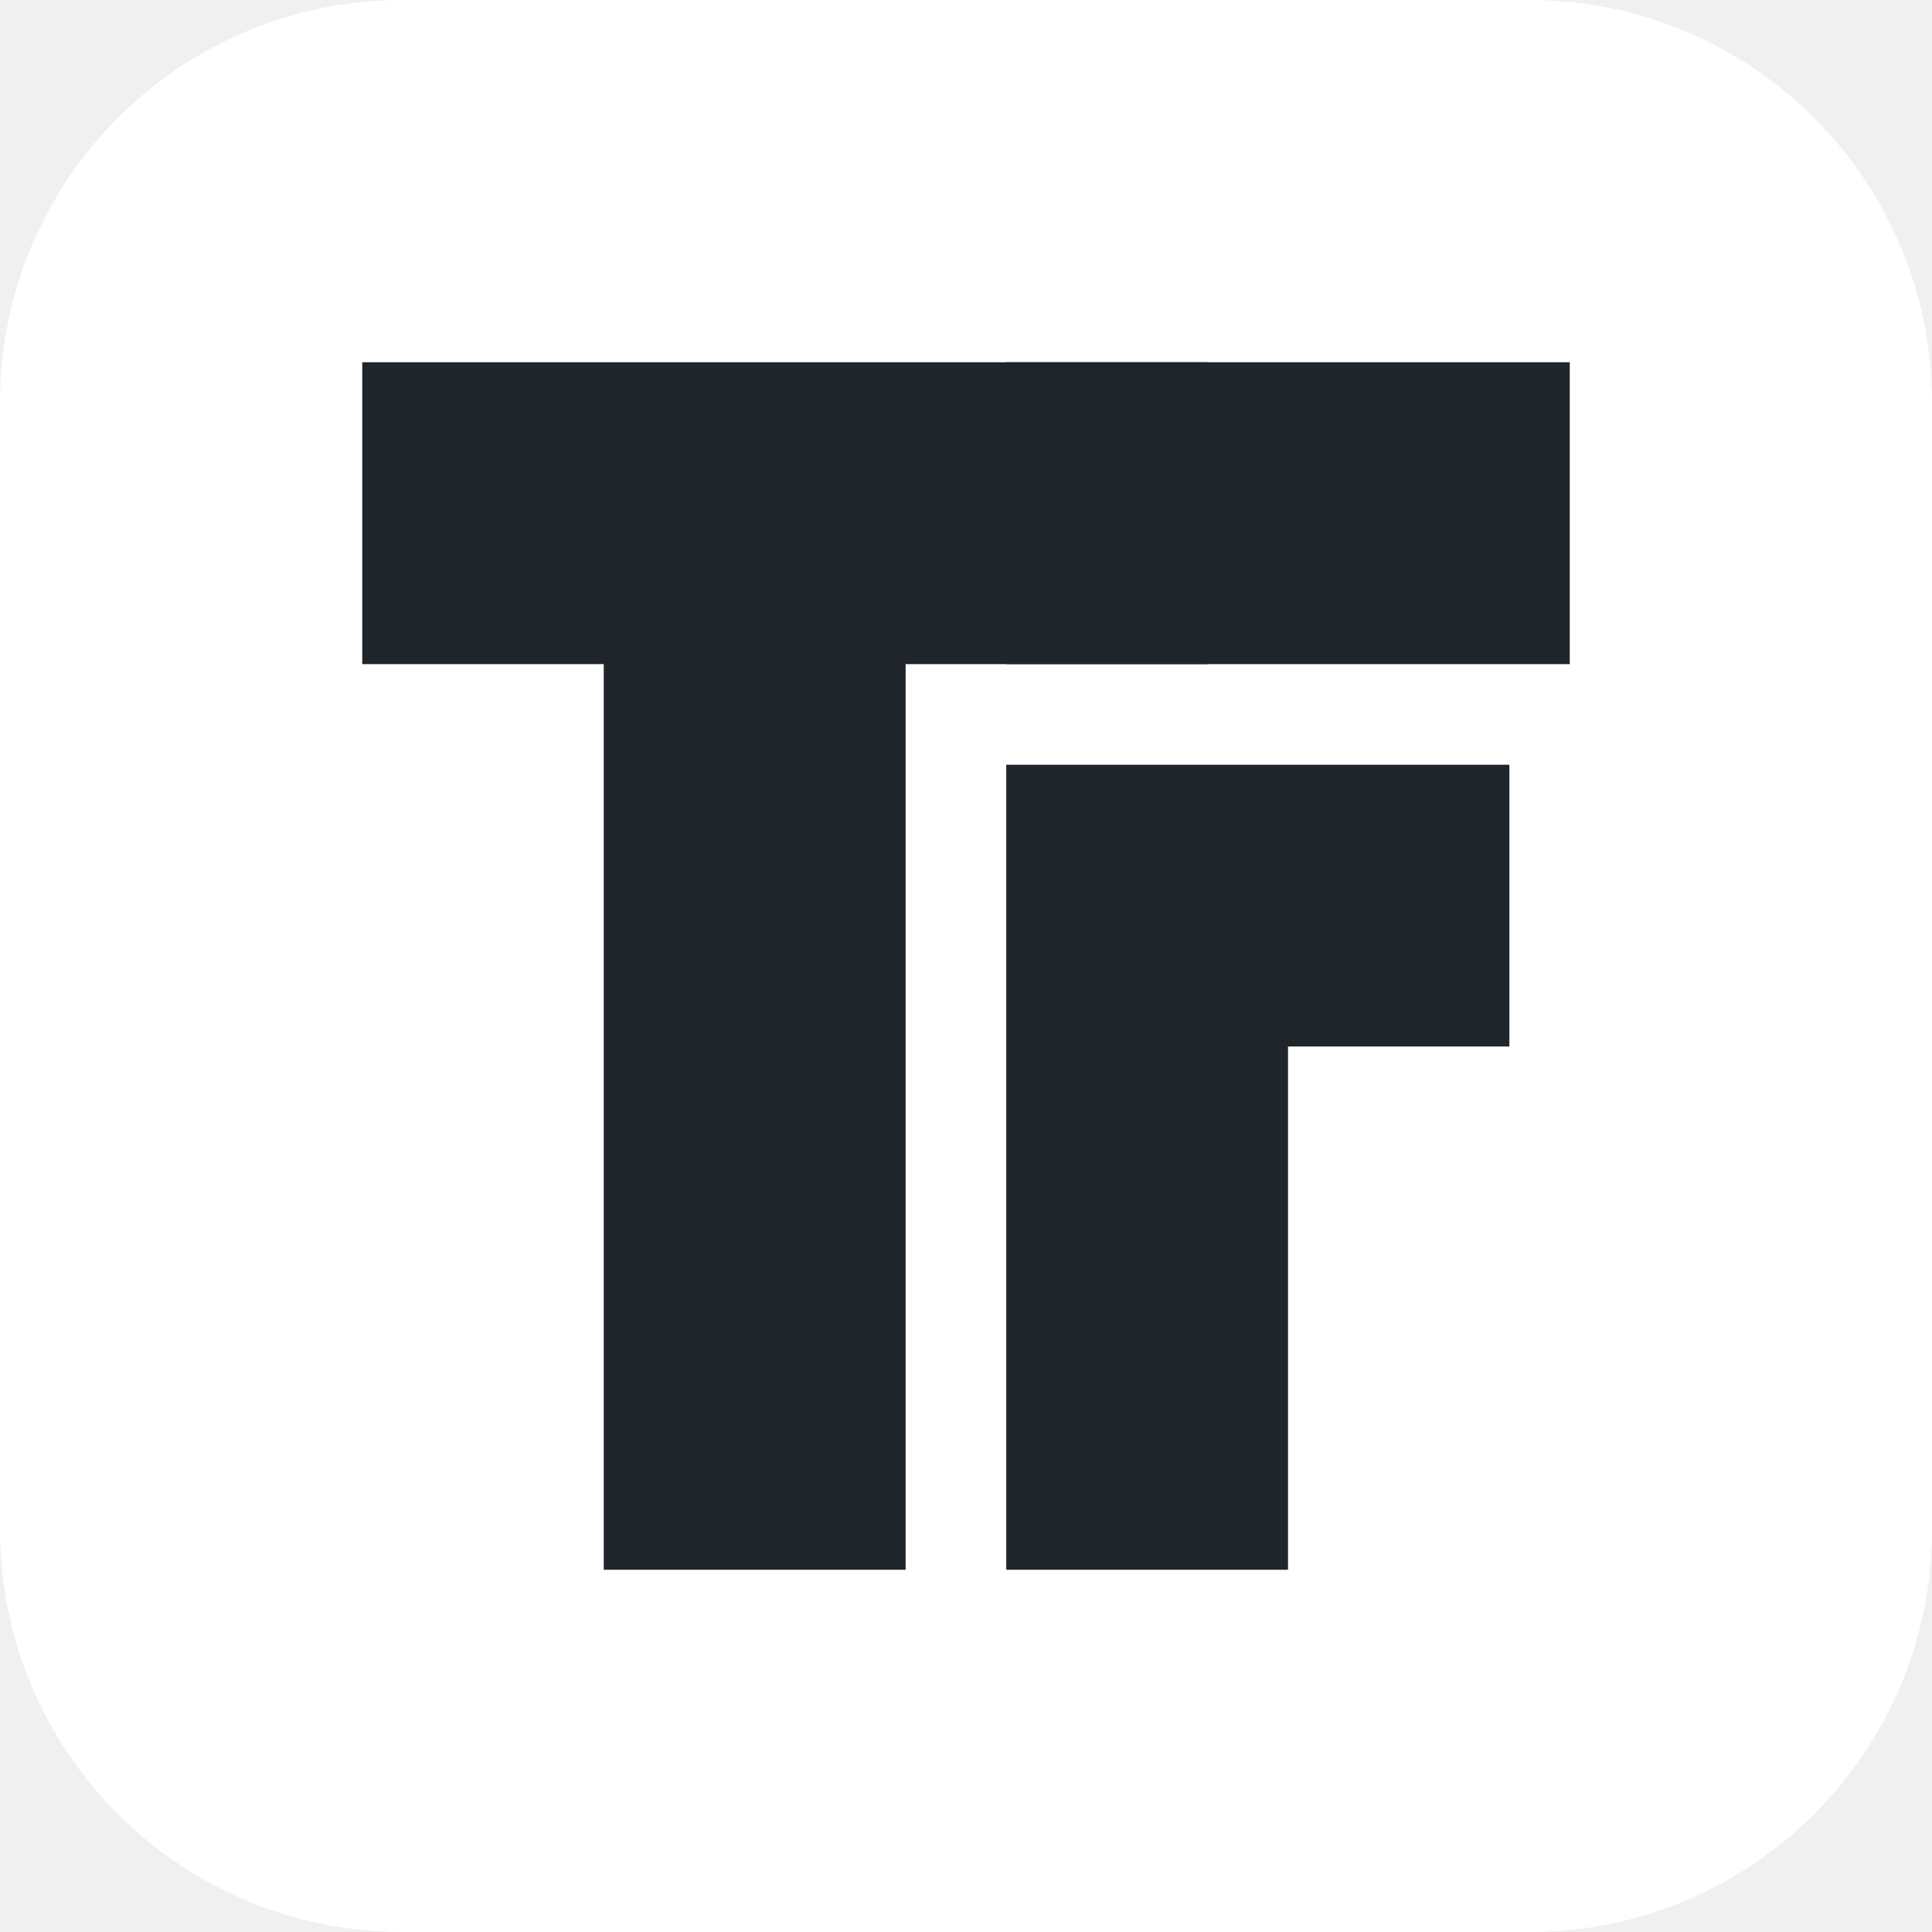
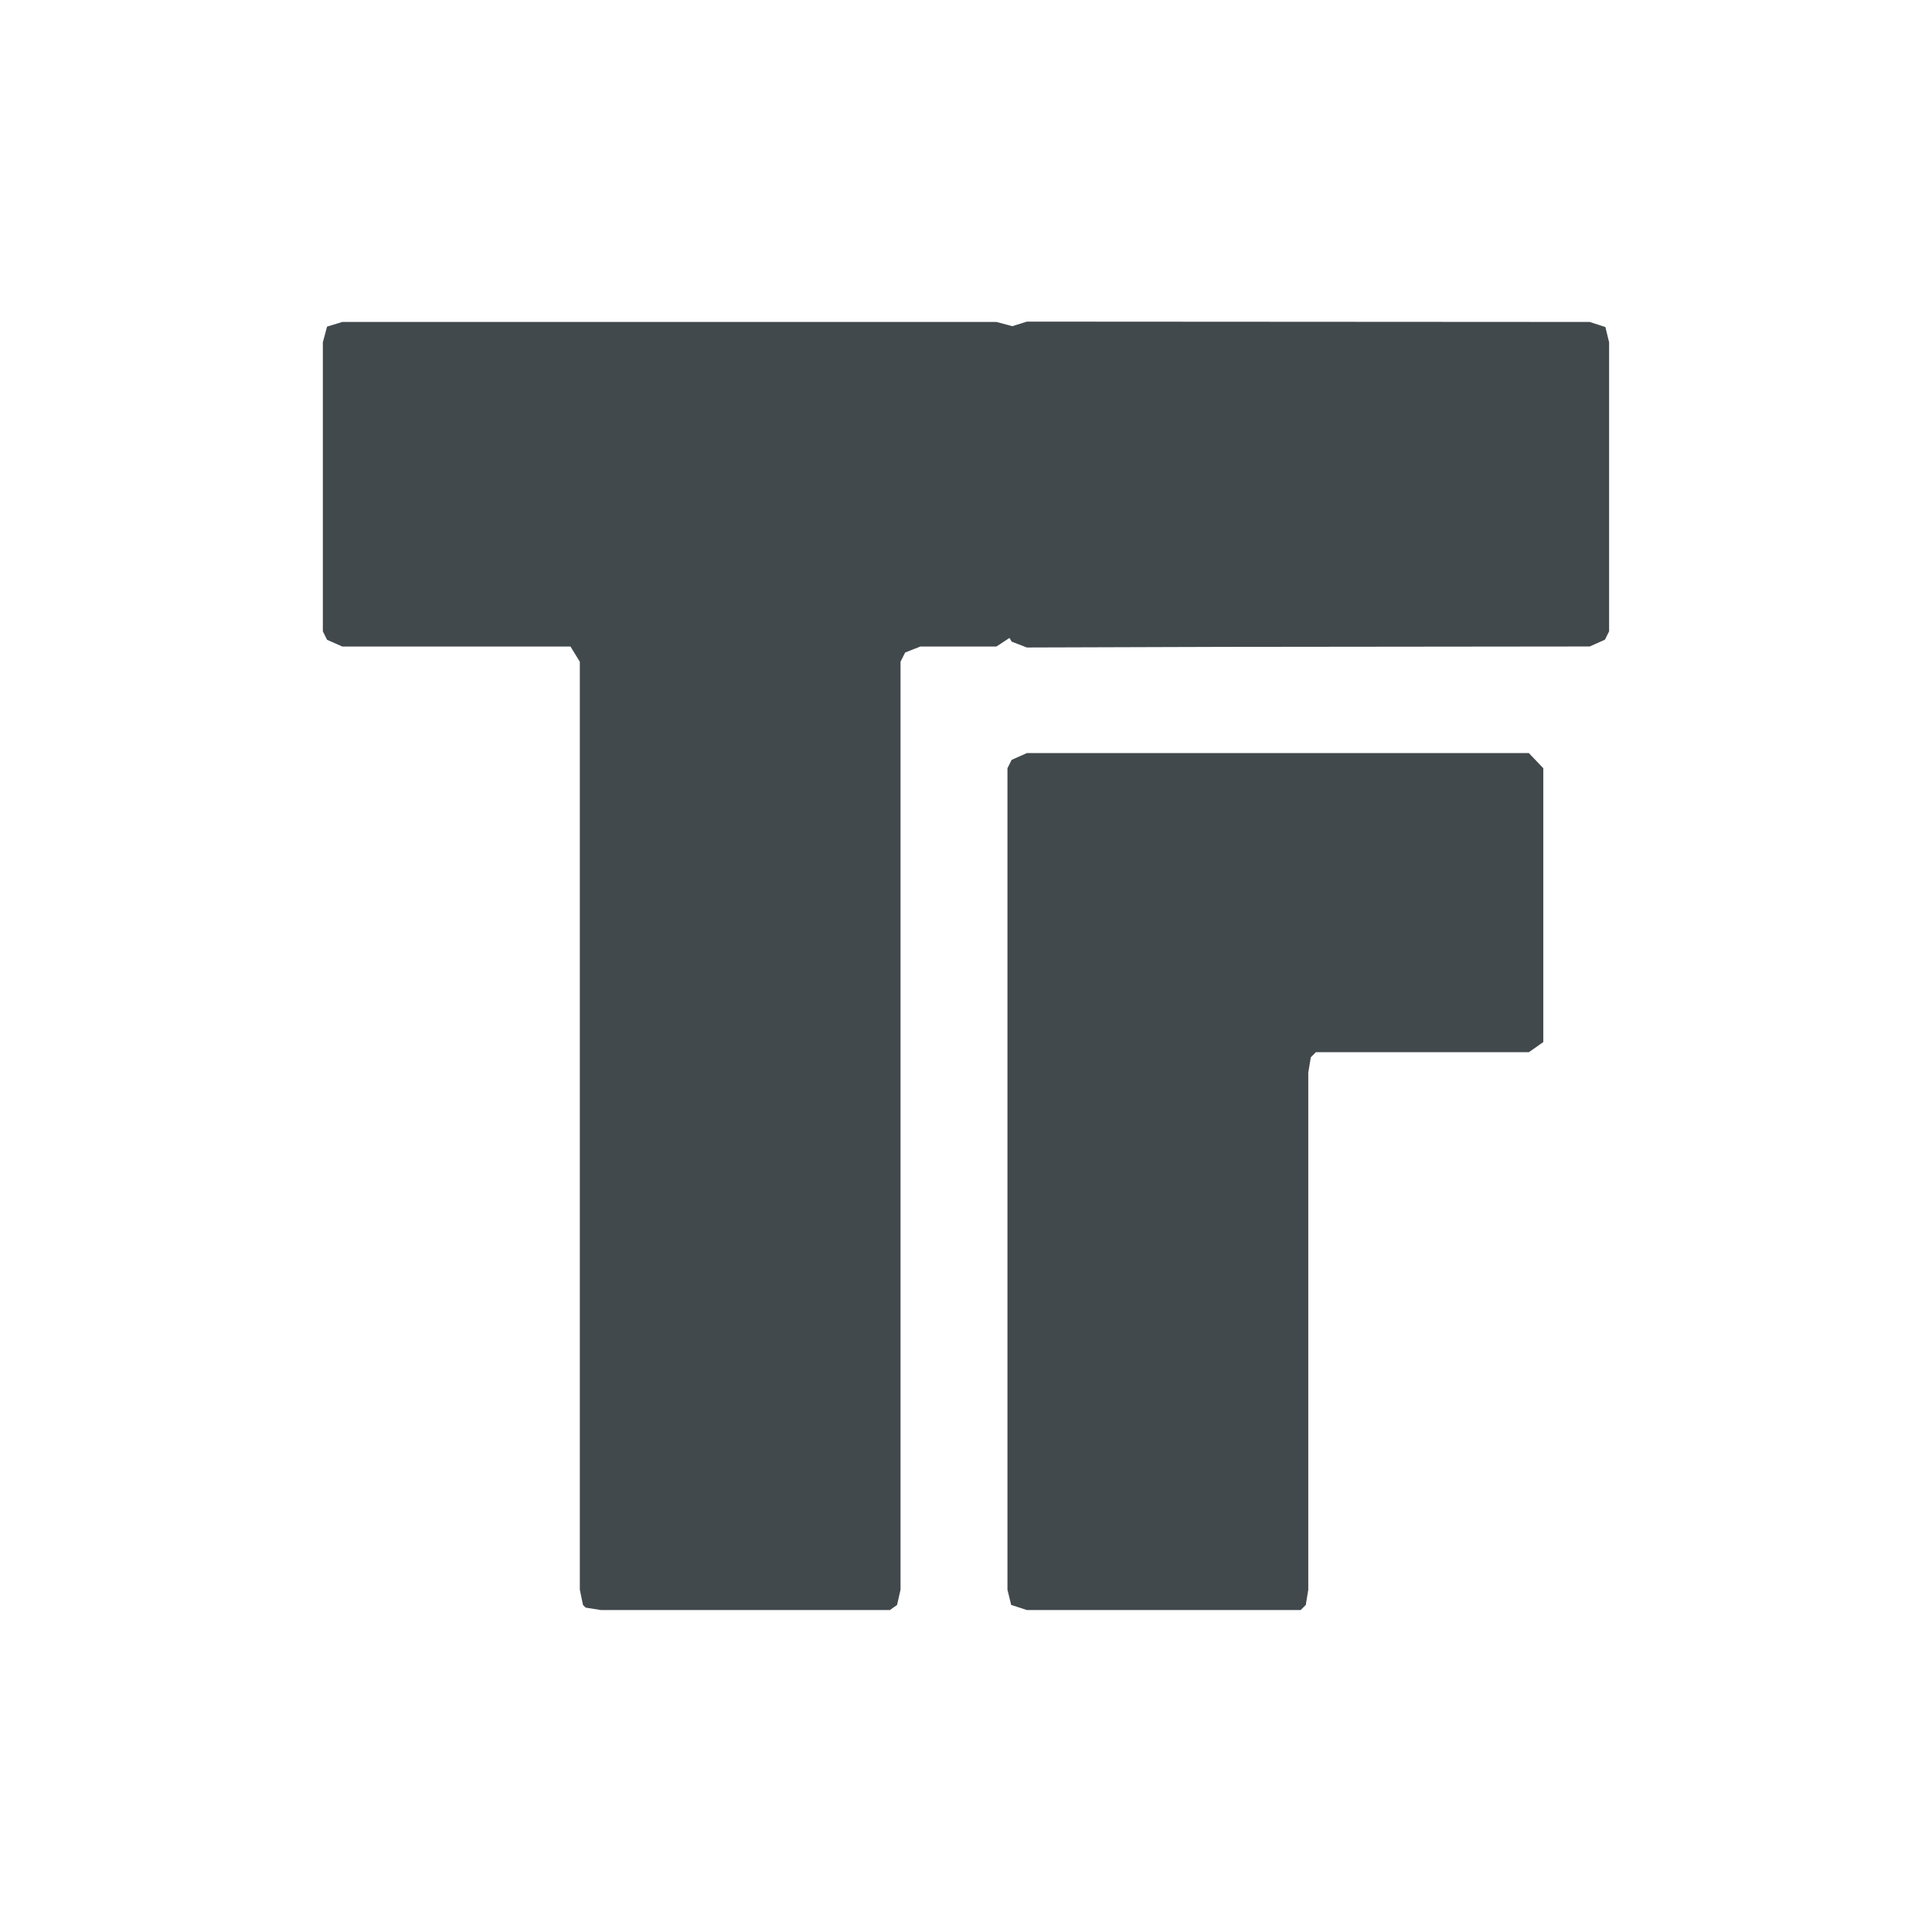
- <svg xmlns="http://www.w3.org/2000/svg" viewBox="0 0 96 96" role="img" aria-labelledby="title desc">
-   <rect width="96" height="96" rx="20" fill="#FFFFFF" />
-   <path d="M18 18h42v15H45v45H30V33H18V18z" fill="#20242B" />
-   <path d="M50 18h28v15H50V18zM50 38h25v14H64v26H50V38z" fill="#20242B" />
+ <svg xmlns="http://www.w3.org/2000/svg" viewBox="70 47 127 127" width="127" height="127">
+   <rect x="70" y="47" width="127" height="127" fill="#FFFFFF" />
+   <path d="M 128.500,152.836 L 109.500,152.836 L 108.500,152.678 L 108.322,152.500 L 108.115,151.500 L 108.115,90.500 L 107.500,89.499 L 92.500,89.499 L 91.500,89.057 L 91.222,88.500 L 91.222,69.500 L 91.500,68.470 L 92.500,68.164 L 135.500,68.164 L 136.767,68.500 L 136.655,88.500 L 136.500,88.842 L 135.500,89.499 L 130.500,89.499 L 129.500,89.894 L 129.196,90.500 L 129.196,151.500 L 128.969,152.500 Z" fill="#42494D" fill-rule="evenodd" />
+   <path d="M 150.500,89.522 L 137.500,89.563 L 136.500,89.178 L 136.109,88.500 L 136.109,69.500 L 136.357,68.500 L 137.500,68.142 L 174.500,68.164 L 175.530,68.500 L 175.775,69.500 L 175.775,88.500 L 175.500,89.050 L 174.500,89.496 Z M 155.500,152.836 L 137.500,152.836 L 136.470,152.500 L 136.225,151.500 L 136.225,97.500 L 136.500,96.950 L 137.500,96.504 L 170.500,96.504 L 171.449,97.500 L 171.449,115.500 L 170.500,116.167 L 156.500,116.167 L 156.167,116.500 L 156.000,117.500 L 156.000,151.500 L 155.836,152.500 Z" fill="#42494D" fill-rule="evenodd" />
</svg>
